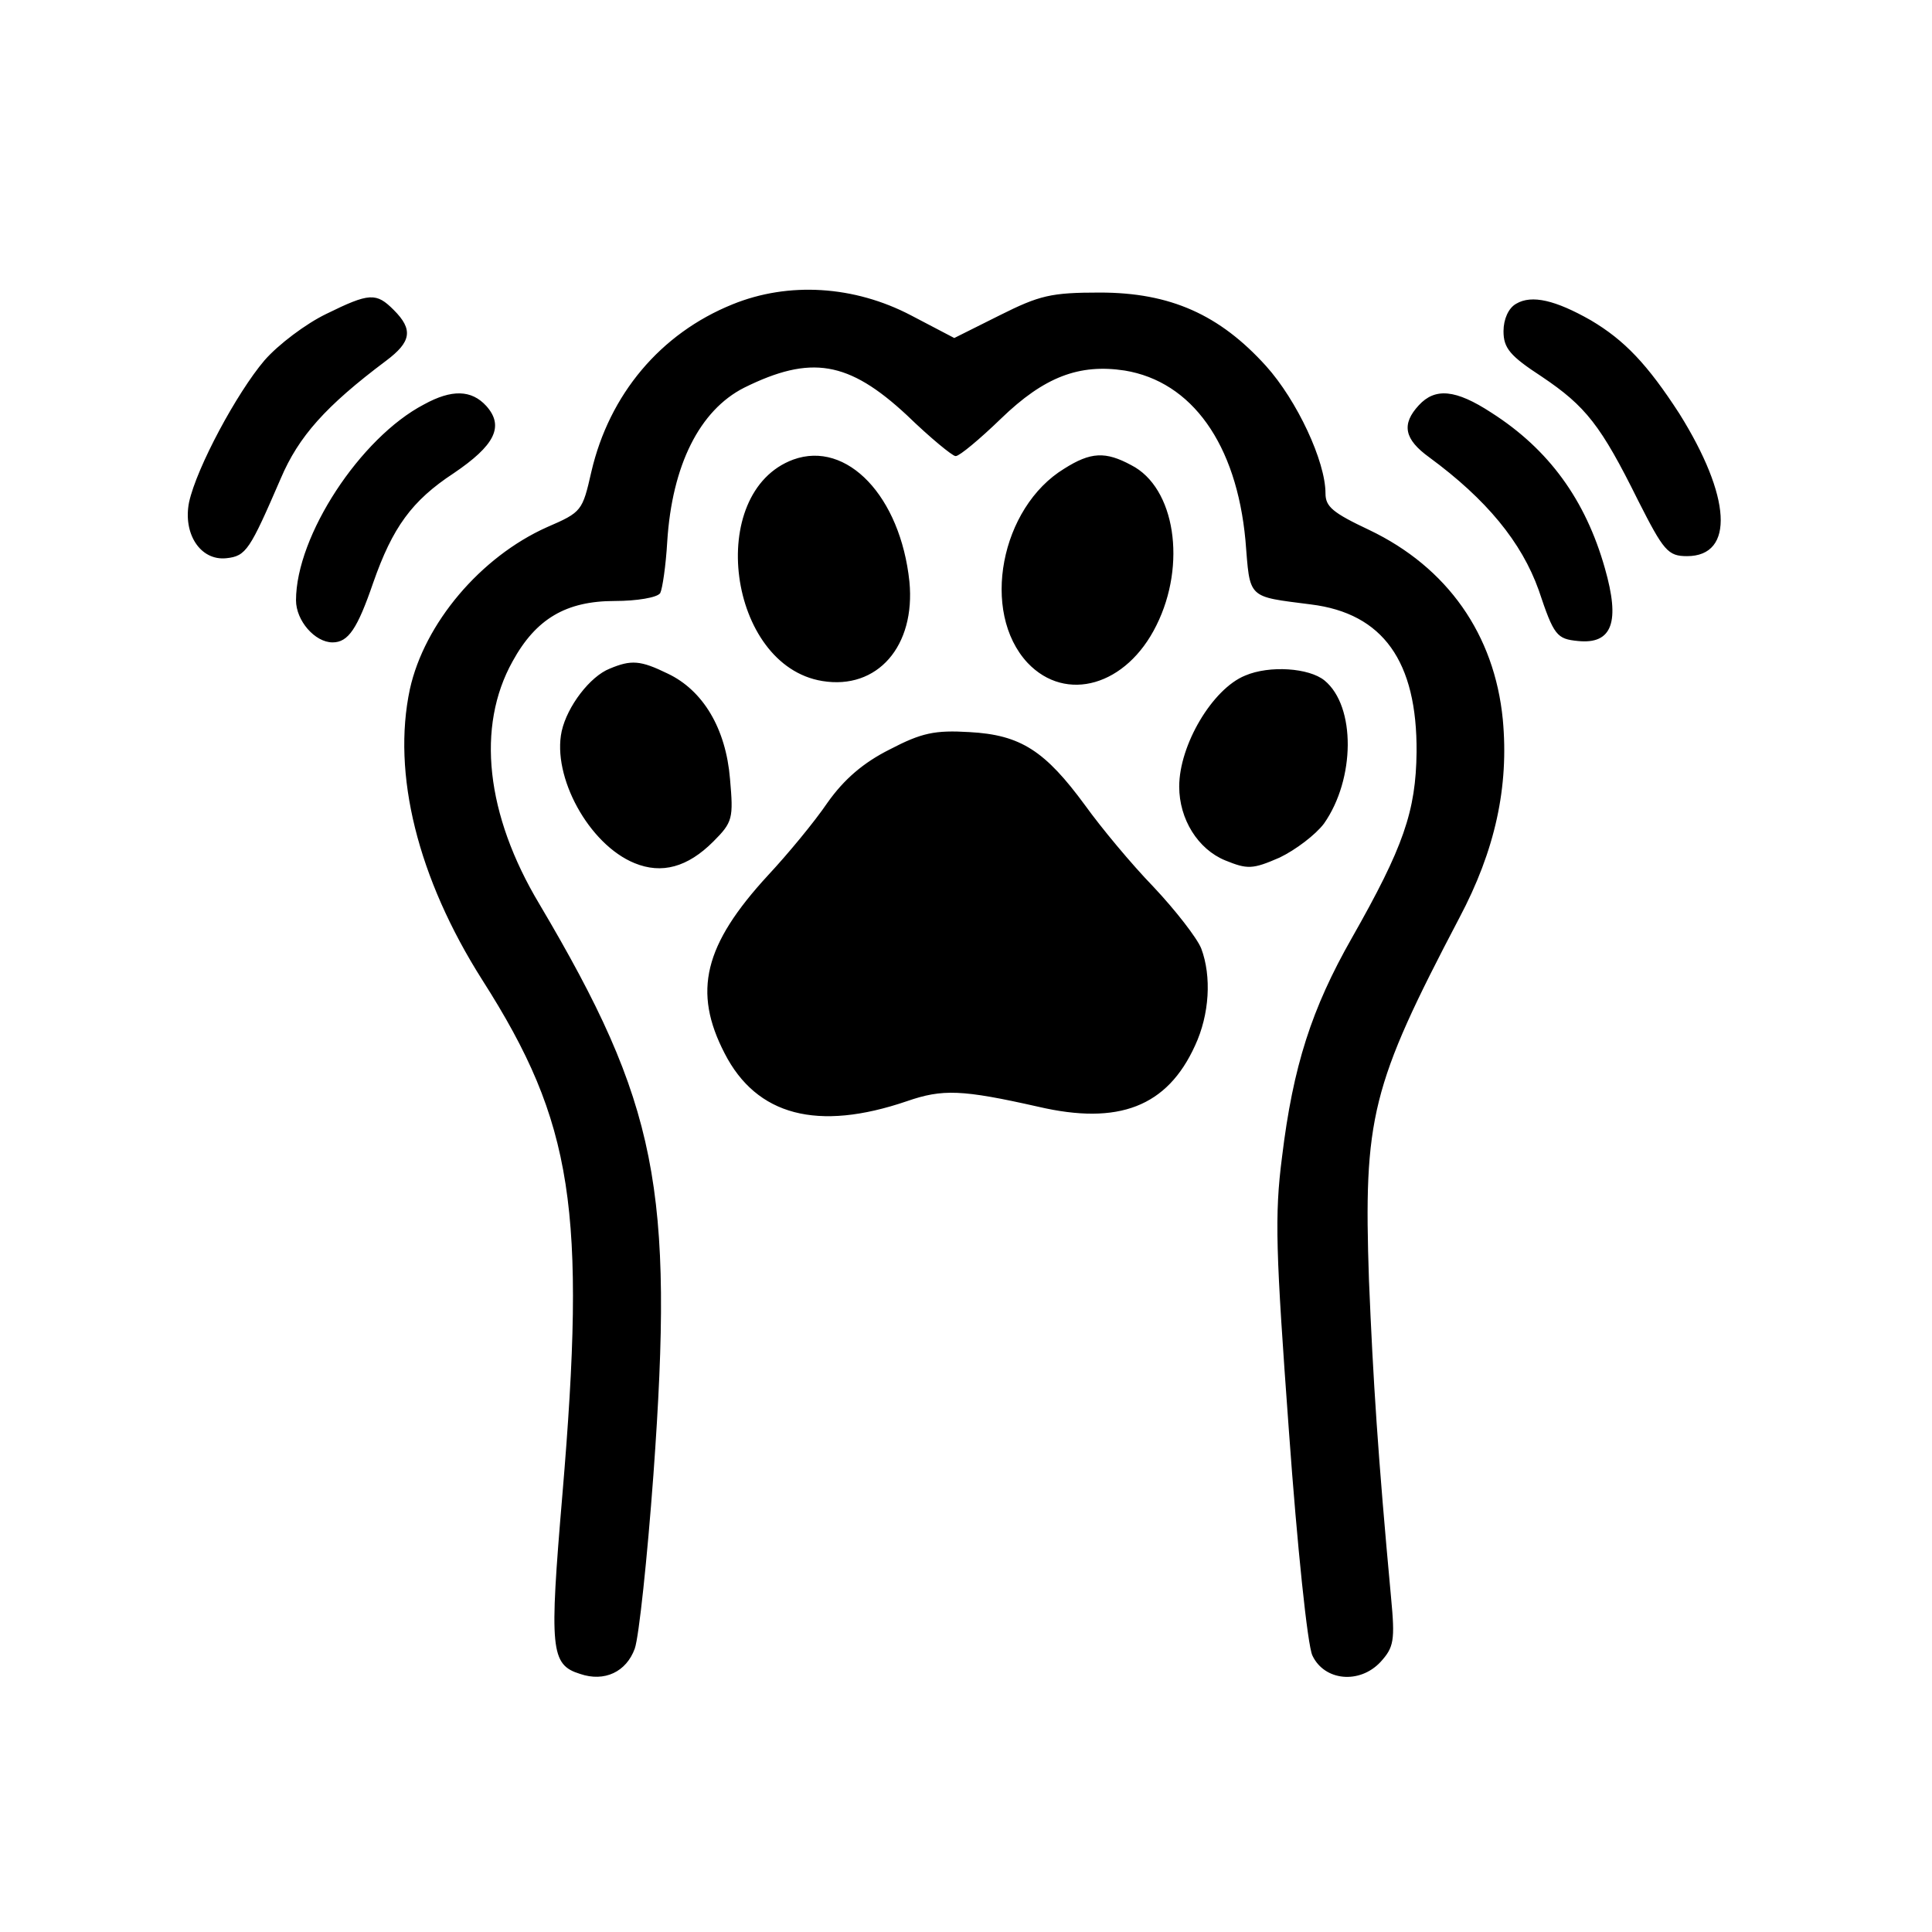
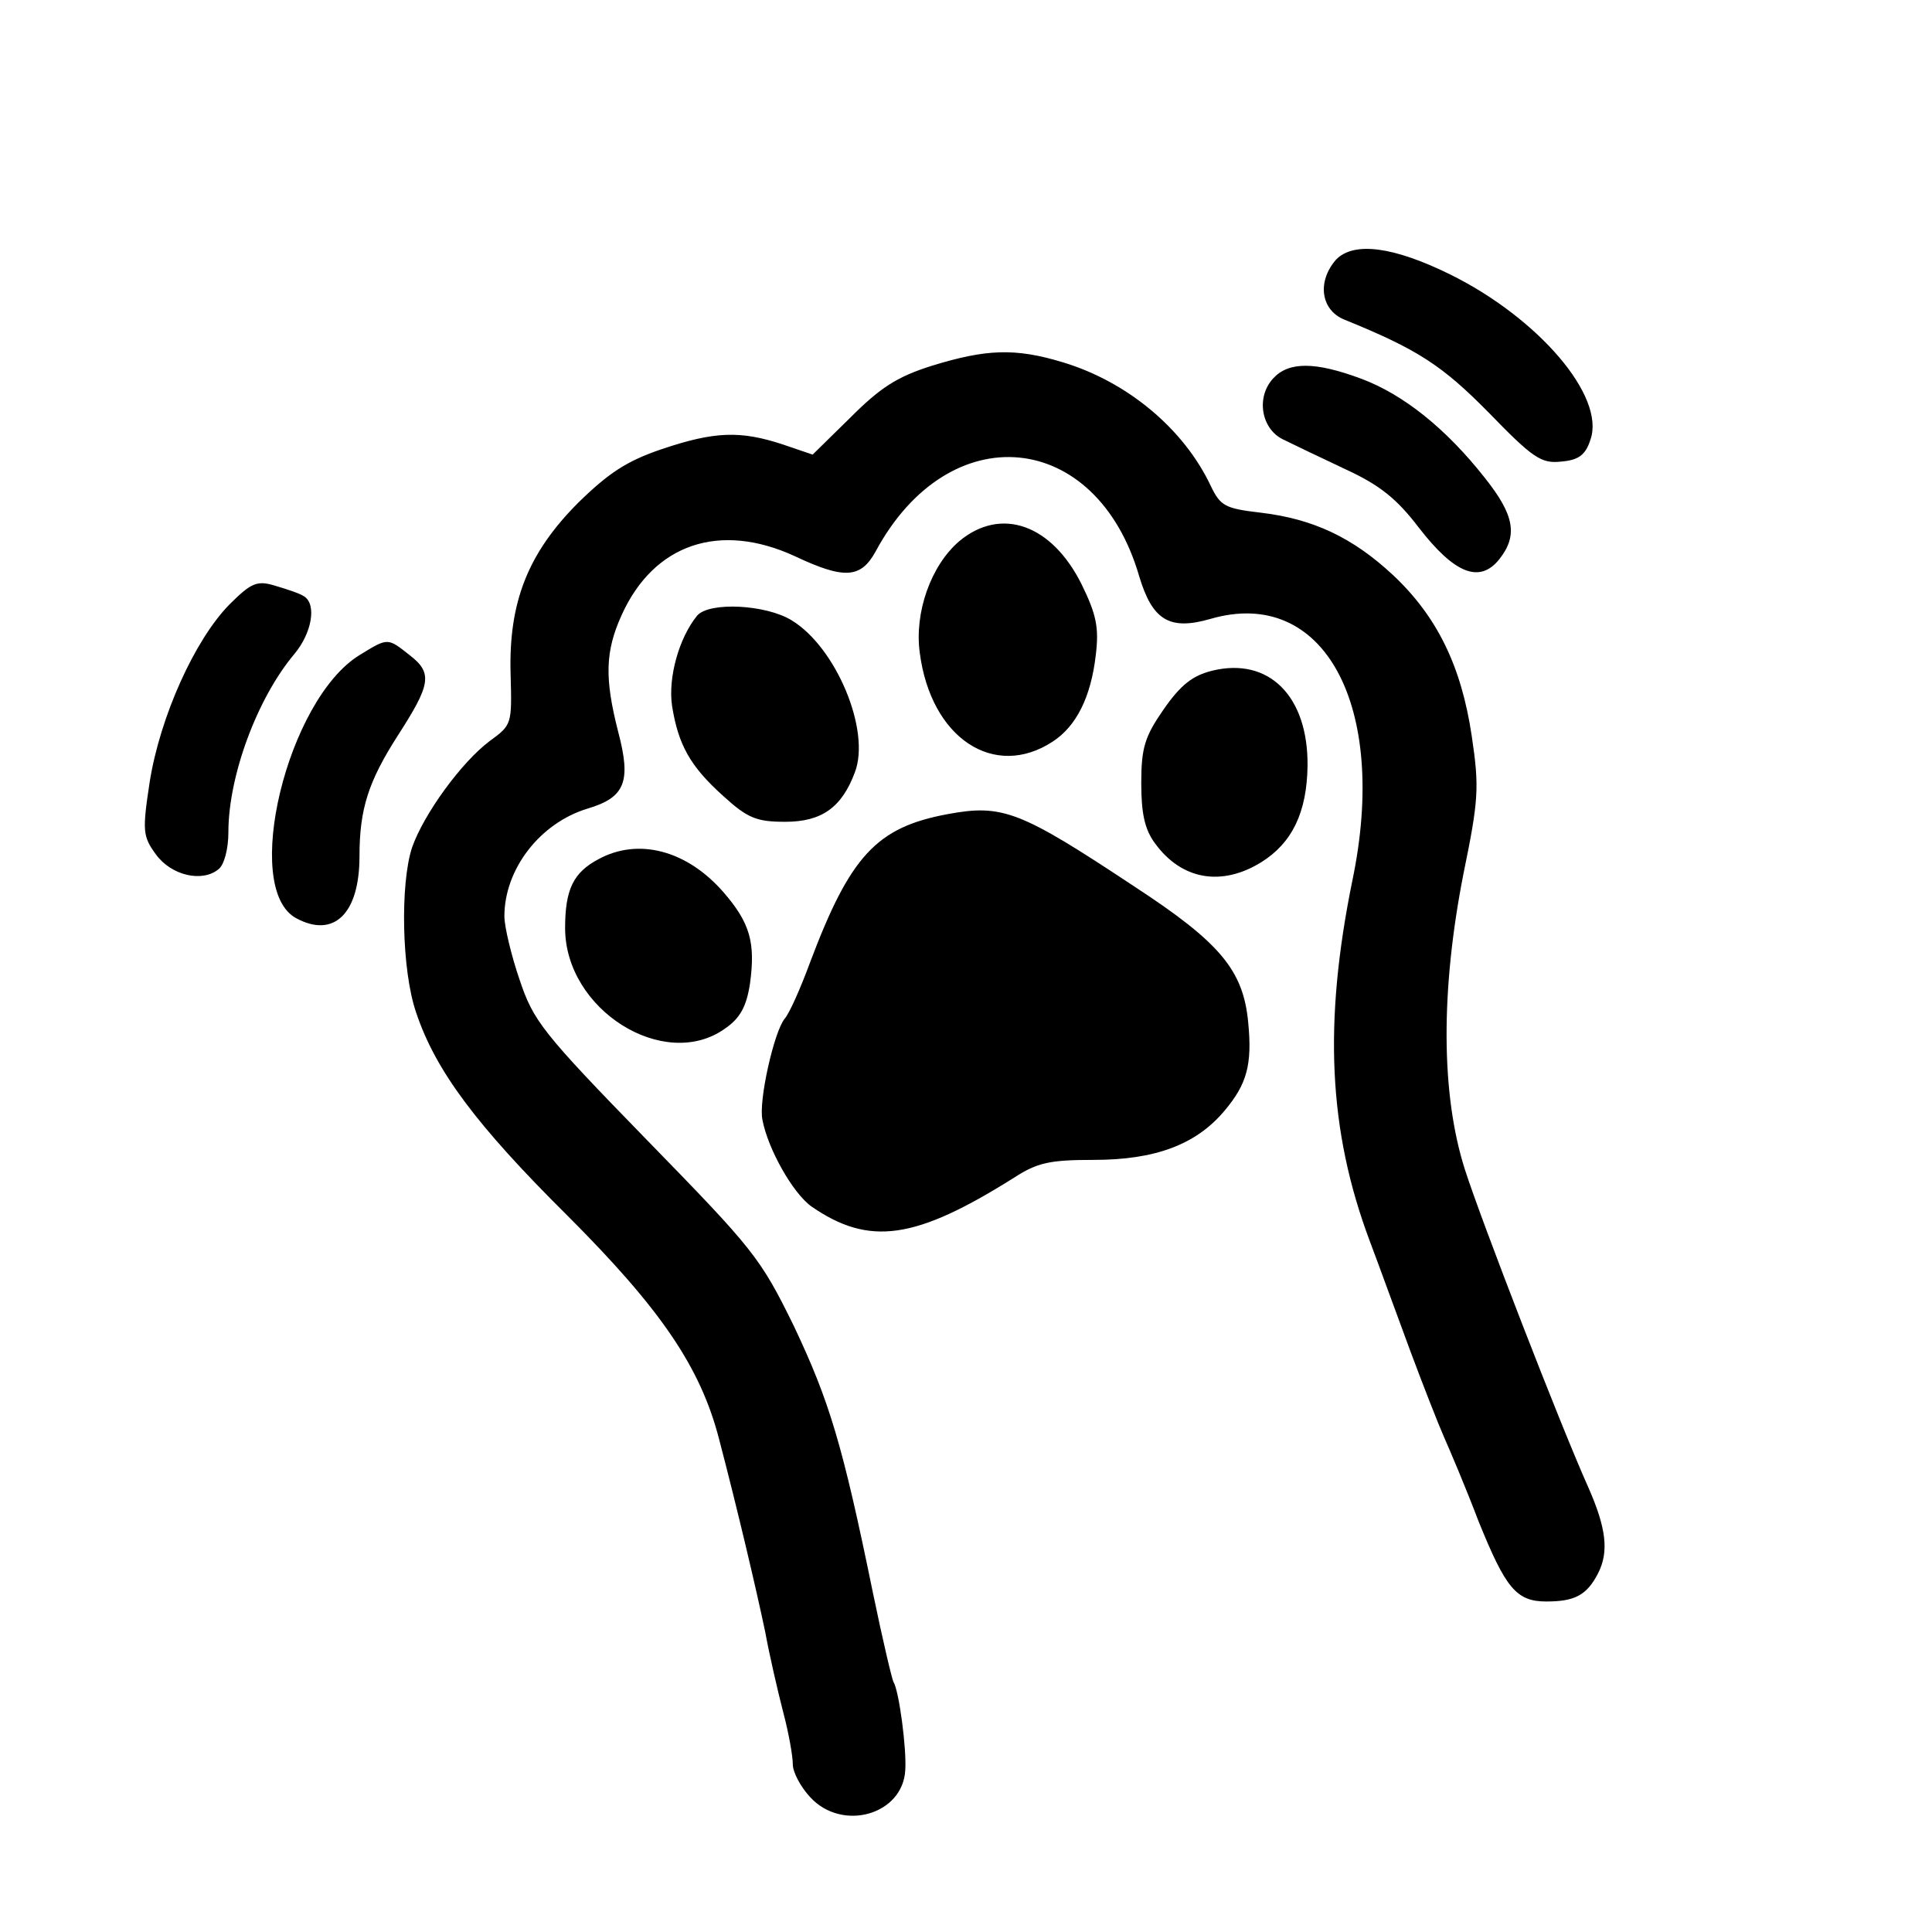
<svg xmlns="http://www.w3.org/2000/svg" version="1.0" width="280pt" height="280pt" viewBox="0 0 280 280" preserveAspectRatio="xMidYMid meet">
-   <g transform="translate(0,280) scale(0.1,-0.1)" fill="currentColor" stroke="currentColor" stroke-width="2" stroke-linejoin="round" stroke-linecap="round">
-     <path d="M1062 2358 c-104 -42 -178 -130 -204 -242 -13 -57 -14 -59 -65 -81 -96 -43 -177 -139 -198 -234 -26 -122 11 -273 105 -421 132 -207 151 -333 116 -747 -19 -224 -17 -245 25 -258 35 -12 66 3 78 36 6 17 18 130 27 252 30 415 6 537 -165 826 -78 130 -92 258 -39 353 34 62 78 88 149 88 32 0 61 5 65 11 3 6 8 39 10 74 7 111 47 191 112 224 97 48 152 39 237 -40 34 -33 66 -59 70 -59 5 0 34 24 65 54 63 61 114 80 180 70 98 -16 163 -107 176 -247 7 -85 1 -80 94 -92 105 -13 155 -83 154 -215 -1 -86 -19 -138 -94 -270 -58 -102 -85 -185 -101 -317 -11 -85 -9 -137 10 -397 12 -167 27 -311 34 -325 17 -36 67 -41 97 -9 19 21 21 30 15 93 -19 205 -26 315 -32 460 -8 236 3 281 131 525 52 98 72 190 63 287 -12 123 -80 220 -193 274 -53 25 -64 34 -64 54 0 46 -41 134 -86 184 -67 74 -138 106 -240 106 -71 0 -87 -4 -145 -33 l-66 -33 -63 33 c-82 43 -177 49 -258 16z M473 2344 c-29 -14 -69 -44 -89 -67 -40 -47 -98 -155 -109 -205 -9 -45 16 -84 53 -80 28 3 33 11 78 115 26 61 65 105 153 171 36 27 39 44 11 72 -25 25 -34 25 -97 -6z M2198 2359 c-11 -6 -18 -22 -18 -39 0 -24 9 -35 55 -65 64 -43 86 -71 140 -180 37 -73 43 -80 70 -80 68 0 63 85 -12 205 -46 71 -79 106 -128 135 -51 29 -85 37 -107 24z M615 2213 c-92 -48 -185 -190 -185 -283 0 -29 27 -60 52 -60 22 0 35 19 58 86 28 80 56 119 117 159 59 40 73 67 47 96 -21 23 -49 24 -89 2z M2057 2212 c-25 -27 -21 -48 15 -74 83 -61 134 -123 159 -193 22 -66 26 -70 56 -73 49 -5 60 27 38 104 -28 99 -81 172 -164 225 -52 34 -81 36 -104 11z M1150 2133 c-127 -47 -94 -297 42 -319 79 -13 134 50 125 143 -13 123 -90 204 -167 176z M1543 2120 c-92 -56 -121 -207 -53 -280 55 -58 142 -33 185 54 44 88 27 199 -36 231 -37 20 -58 19 -96 -5z M884 1830 c-28 -11 -61 -54 -69 -90 -14 -65 39 -163 105 -190 39 -16 76 -6 113 31 28 28 29 33 24 90 -6 73 -39 128 -90 152 -39 19 -52 20 -83 7z M1805 1820 c-47 -19 -95 -100 -95 -160 0 -47 27 -90 66 -106 32 -13 39 -13 78 4 23 11 52 33 64 49 45 64 46 169 1 206 -22 18 -79 22 -114 7z M1290 1713 c-38 -19 -66 -43 -90 -77 -19 -28 -58 -75 -86 -105 -93 -101 -109 -168 -63 -257 46 -90 134 -113 263 -69 52 18 80 17 191 -8 116 -27 186 0 226 88 21 45 24 100 9 140 -6 15 -37 55 -69 89 -32 33 -76 86 -99 118 -58 79 -93 102 -167 106 -50 3 -69 -1 -115 -25z" />
+   <g transform="translate(0,280) scale(0.1,-0.1)" fill="currentColor" stroke="currentColor" stroke-width="2">
+     <path d="M1937 2423 c-27 -31 -22 -71 11 -85 106 -43 142 -66 210 -135 64 -66 76 -74 104 -71 25 2 35 9 42 31 22 62 -75 175 -202 238 -83 41 -140 48 -165 22z" />
+     <path d="M1351 2269 c-51 -16 -75 -32 -118 -75 l-55 -54 -44 15 c-61 20 -98 19 -175 -7 -50 -17 -76 -34 -120 -77 -73 -73 -101 -144 -98 -248 2 -73 2 -74 -31 -98 -40 -30 -95 -105 -112 -154 -17 -52 -15 -177 6 -238 28 -84 87 -163 219 -294 136 -136 193 -220 220 -324 27 -103 54 -218 67 -280 6 -33 18 -85 26 -116 8 -30 14 -64 14 -76 0 -11 11 -32 25 -47 46 -50 133 -25 136 39 2 31 -9 114 -17 127 -2 3 -16 62 -30 130 -44 215 -63 277 -114 385 -49 100 -58 111 -214 271 -151 155 -164 172 -184 232 -12 35 -22 77 -22 92 0 69 52 136 121 157 54 16 63 38 44 110 -20 78 -19 117 5 170 47 104 143 136 252 86 72 -34 95 -32 116 6 107 199 322 178 384 -36 19 -63 43 -78 102 -61 165 48 260 -126 207 -380 -42 -206 -35 -362 25 -522 14 -37 40 -109 59 -160 19 -51 41 -107 49 -125 8 -18 31 -72 50 -122 39 -96 54 -115 97 -115 41 0 58 9 74 40 16 31 12 65 -14 124 -40 89 -155 386 -179 461 -35 110 -35 261 -2 429 22 107 23 125 12 199 -15 101 -50 173 -114 233 -58 54 -115 81 -191 90 -52 6 -59 10 -73 39 -39 83 -121 151 -214 179 -69 21 -111 19 -189 -5z" />
+     <path d="M1846 2251 c-25 -27 -17 -72 14 -87 14 -7 54 -26 90 -43 50 -23 75 -43 107 -85 51 -66 87 -81 115 -46 27 34 22 63 -21 117 -56 71 -117 120 -178 143 -67 25 -105 25 -127 1z" />
+     <path d="M1391 2015 c-41 -35 -65 -103 -57 -161 16 -123 107 -183 191 -128 34 22 55 64 62 124 5 40 1 59 -20 102 -43 87 -116 113 -176 63z" />
+     <path d="M333 1923 c-50 -51 -100 -162 -115 -256 -11 -72 -10 -79 9 -105 22 -30 66 -40 89 -21 8 6 14 29 14 53 0 82 42 195 96 259 25 30 32 71 14 82 -6 4 -24 10 -41 15 -26 8 -34 5 -66 -27z" />
+     <path d="M1011 1907 c-26 -32 -42 -89 -36 -130 9 -56 26 -87 74 -130 35 -32 48 -37 89 -37 52 0 81 20 100 71 23 60 -27 180 -91 219 -37 23 -119 27 -136 7z" />
+     <path d="M522 1850 c-105 -64 -171 -338 -92 -380 54 -29 90 7 90 89 0 69 13 109 56 176 47 73 50 89 18 114 -33 26 -31 26 -72 1z" />
+     <path d="M1757 1827 c-28 -7 -45 -20 -70 -56 -27 -39 -32 -55 -32 -106 0 -44 5 -67 20 -87 38 -52 95 -62 152 -27 45 28 66 72 67 139 1 100 -55 157 -137 137z" />
+     <path d="M1373 1619 c-102 -19 -140 -60 -198 -214 -14 -38 -30 -74 -37 -82 -15 -18 -38 -119 -32 -146 8 -42 44 -106 71 -125 83 -57 149 -48 292 42 34 22 52 26 116 26 89 0 148 22 189 71 32 38 40 66 34 127 -7 75 -40 115 -164 196 -166 110 -191 120 -271 105z" />
+     <path d="M868 1554 c-36 -19 -48 -43 -48 -99 0 -118 143 -207 230 -145 22 15 31 32 36 65 8 59 0 87 -38 131 -53 61 -123 79 -180 48z" />
  </g>
</svg>
